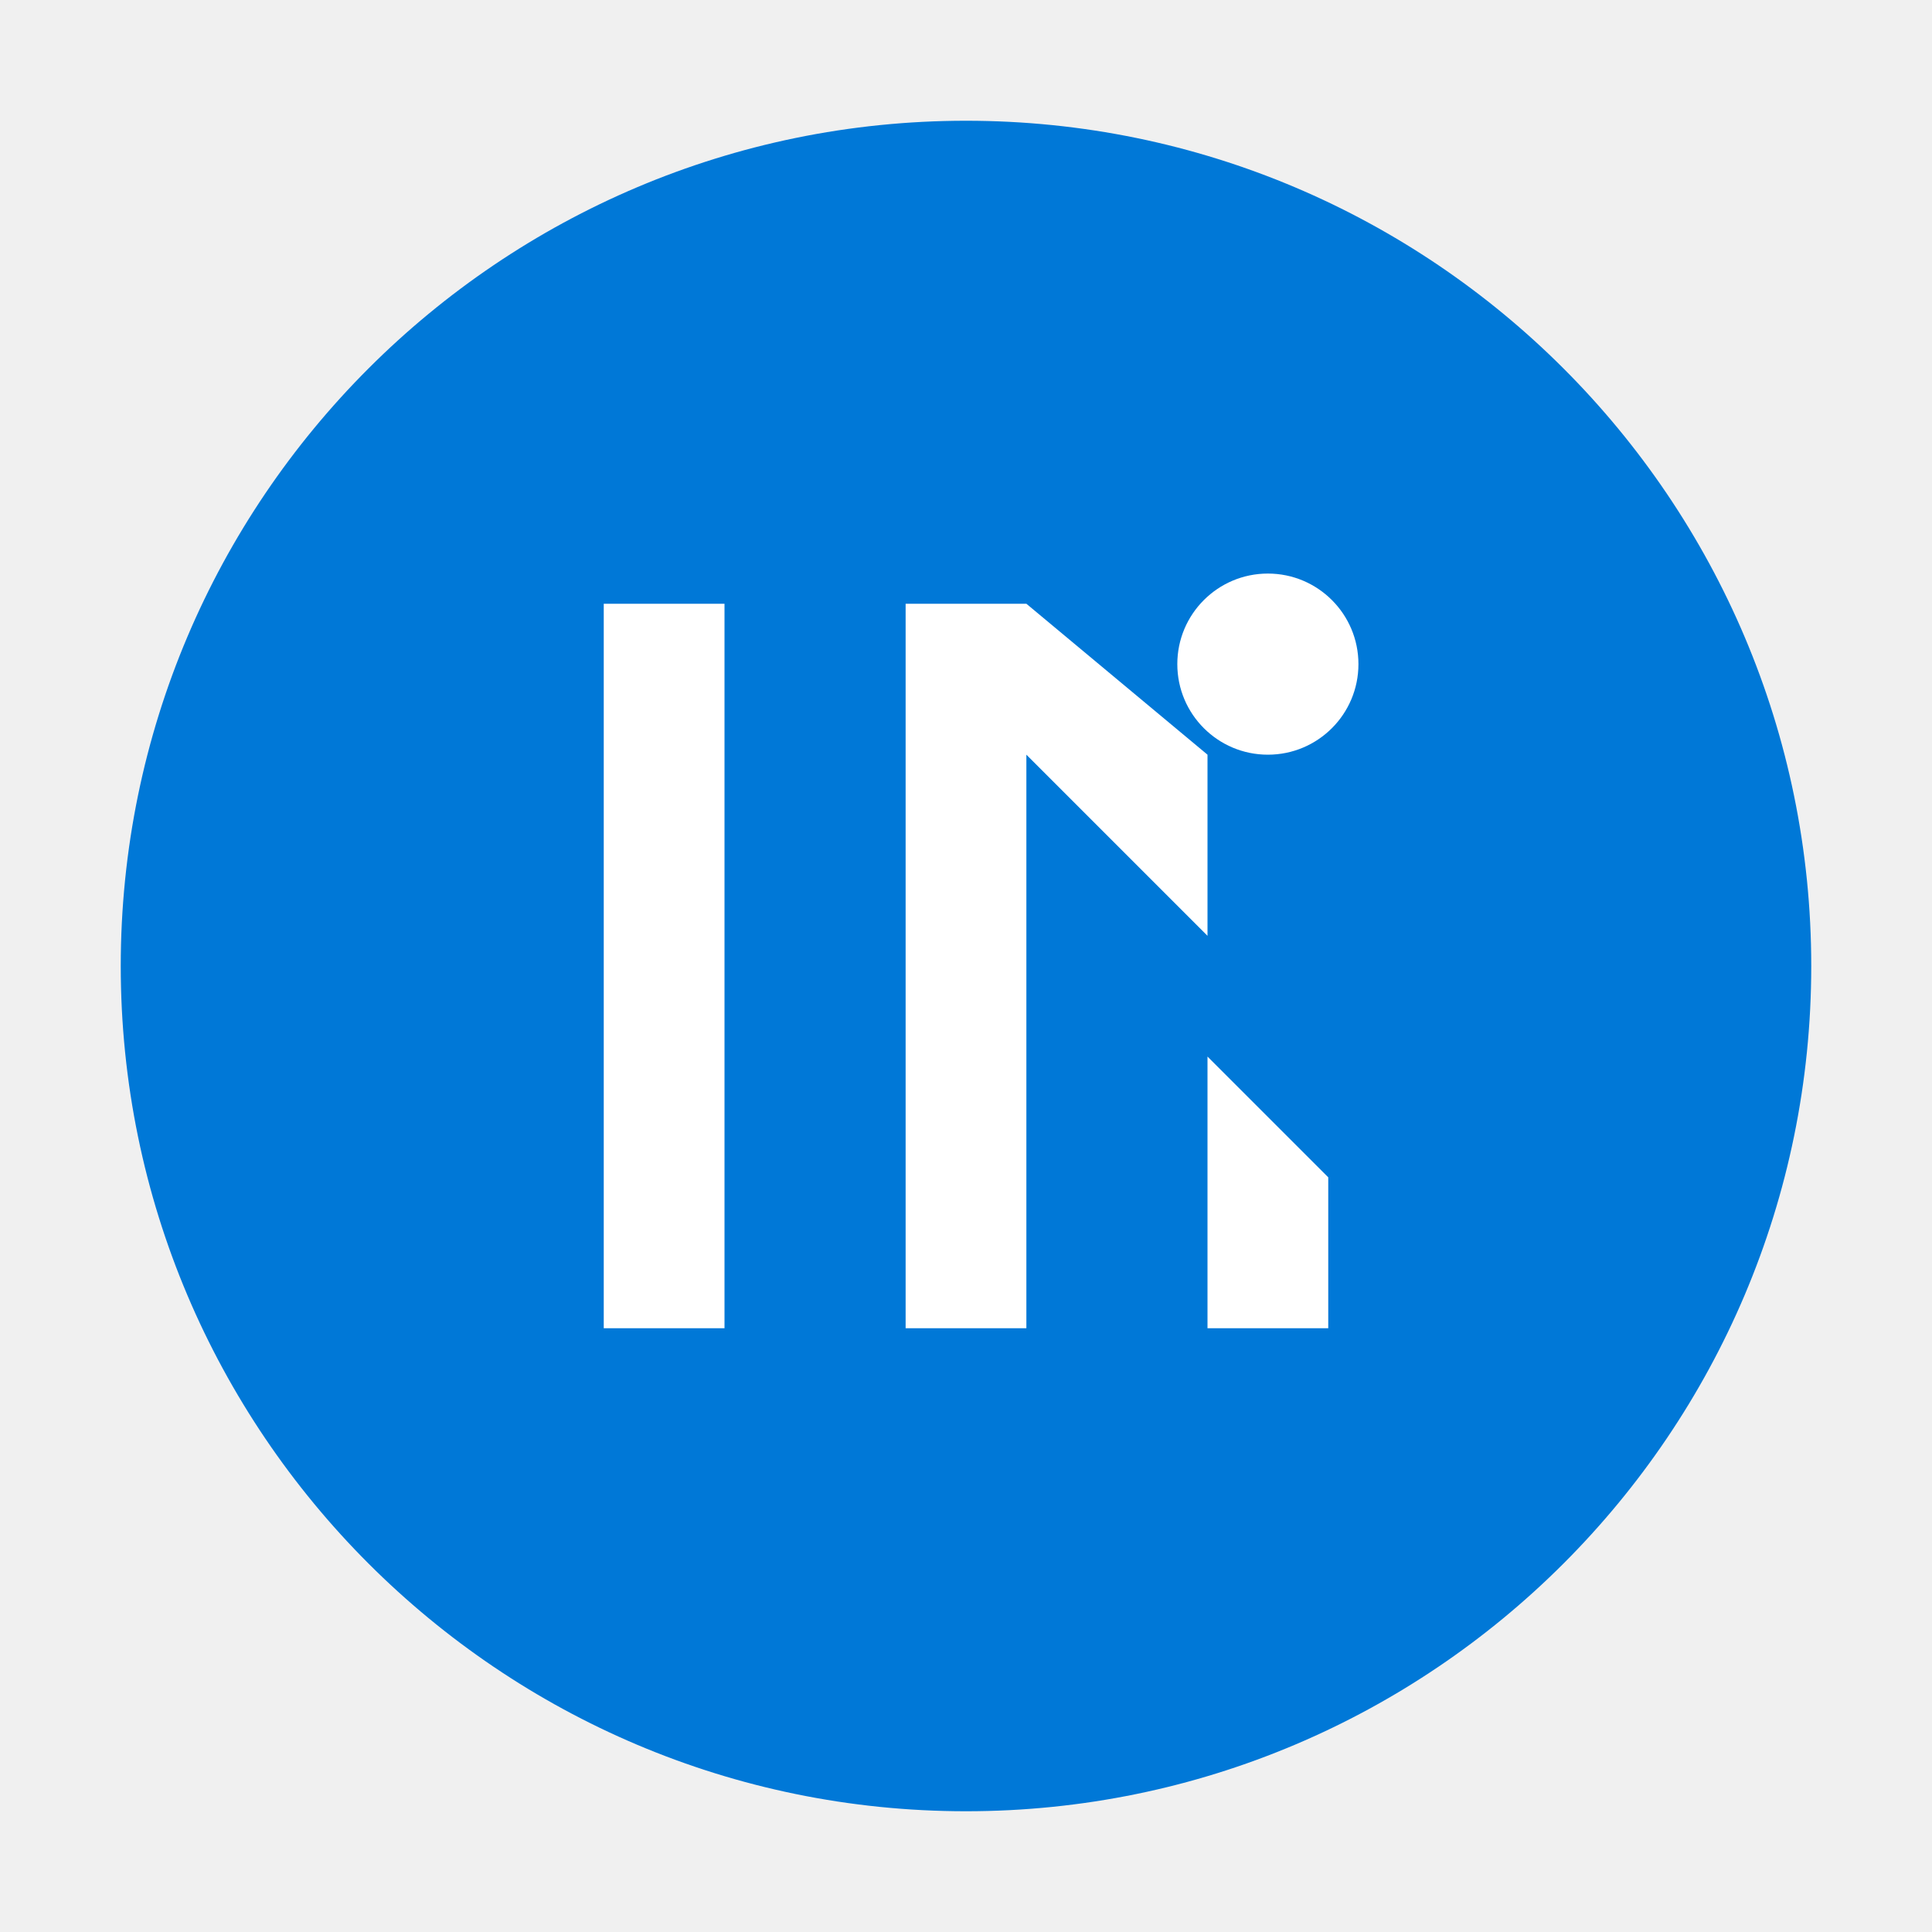
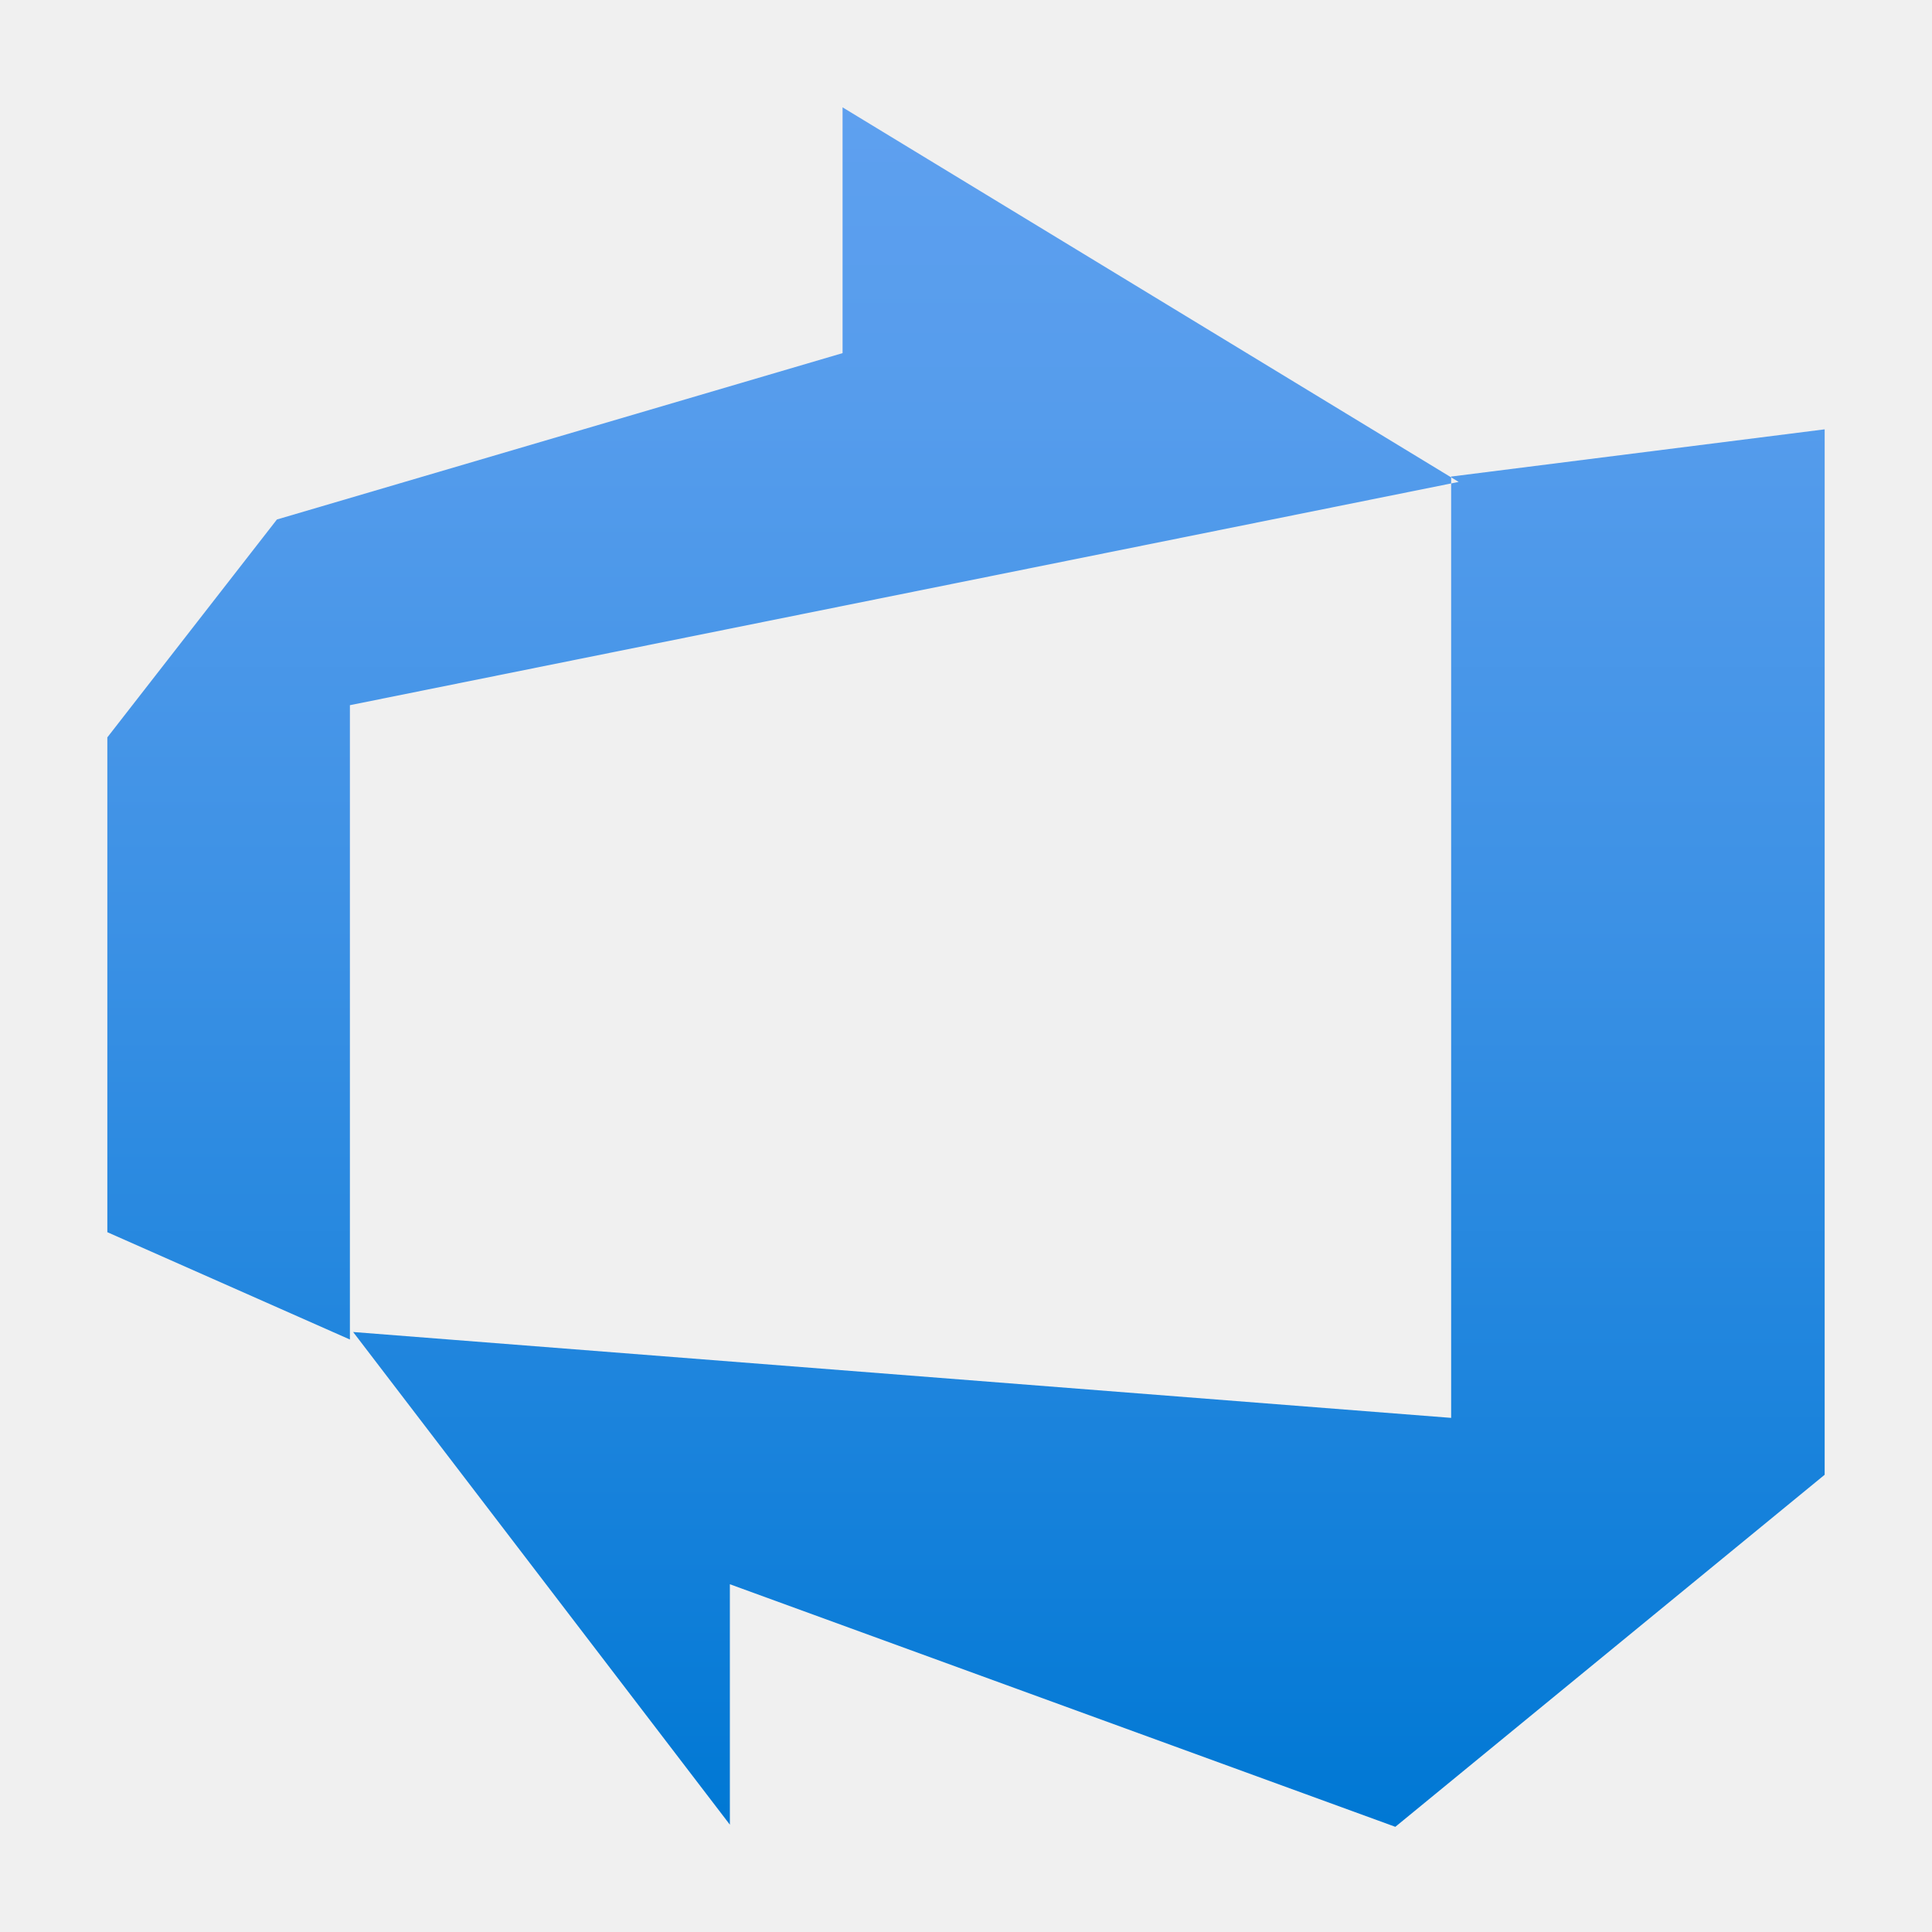
- <svg xmlns="http://www.w3.org/2000/svg" viewBox="0 0 128 128">
-   <path fill="#0078D7" d="M64 8C33.1 8 8 33.1 8 64s25.1 56 56 56 56-25.1 56-56S94.9 8 64 8z" />
-   <path fill="#fff" d="M40 88V40h8v48h-8zm20-48v48h8V50l12 12V50L68 40H60zm28 38l-8-8v18h8V78z" />
-   <circle cx="84" cy="44" r="6" fill="#fff" />
+ <svg xmlns="http://www.w3.org/2000/svg" id="f4337506-5d95-4e80-b7ca-68498c6e008e" viewBox="0 0 18 18">
+   <defs>
+     <linearGradient id="ba420277-700e-42cc-9de9-5388a5c16e54" x1="9" y1="16.97" x2="9" y2="1.03" gradientUnits="userSpaceOnUse">
+       <stop offset="0" stop-color="#0078d4" />
+       <stop offset="0.16" stop-color="#1380da" />
+       <stop offset="0.53" stop-color="#3c91e5" />
+       <stop offset="0.82" stop-color="#559cec" />
+       <stop offset="1" stop-color="#5ea0ef" />
+     </linearGradient>
+   </defs>
+   <path id="a91f0ca4-8fb7-4019-9c09-0a52e2c05754" d="M17,4v9.74l-4,3.28-6.2-2.26V17L3.29,12.41l10.23.8V4.44Zm-3.41.49L7.85,1V3.29L2.58,4.84,1,6.87v4.61l2.26,1V6.57Z" fill="url(#ba420277-700e-42cc-9de9-5388a5c16e54)" />
</svg>
